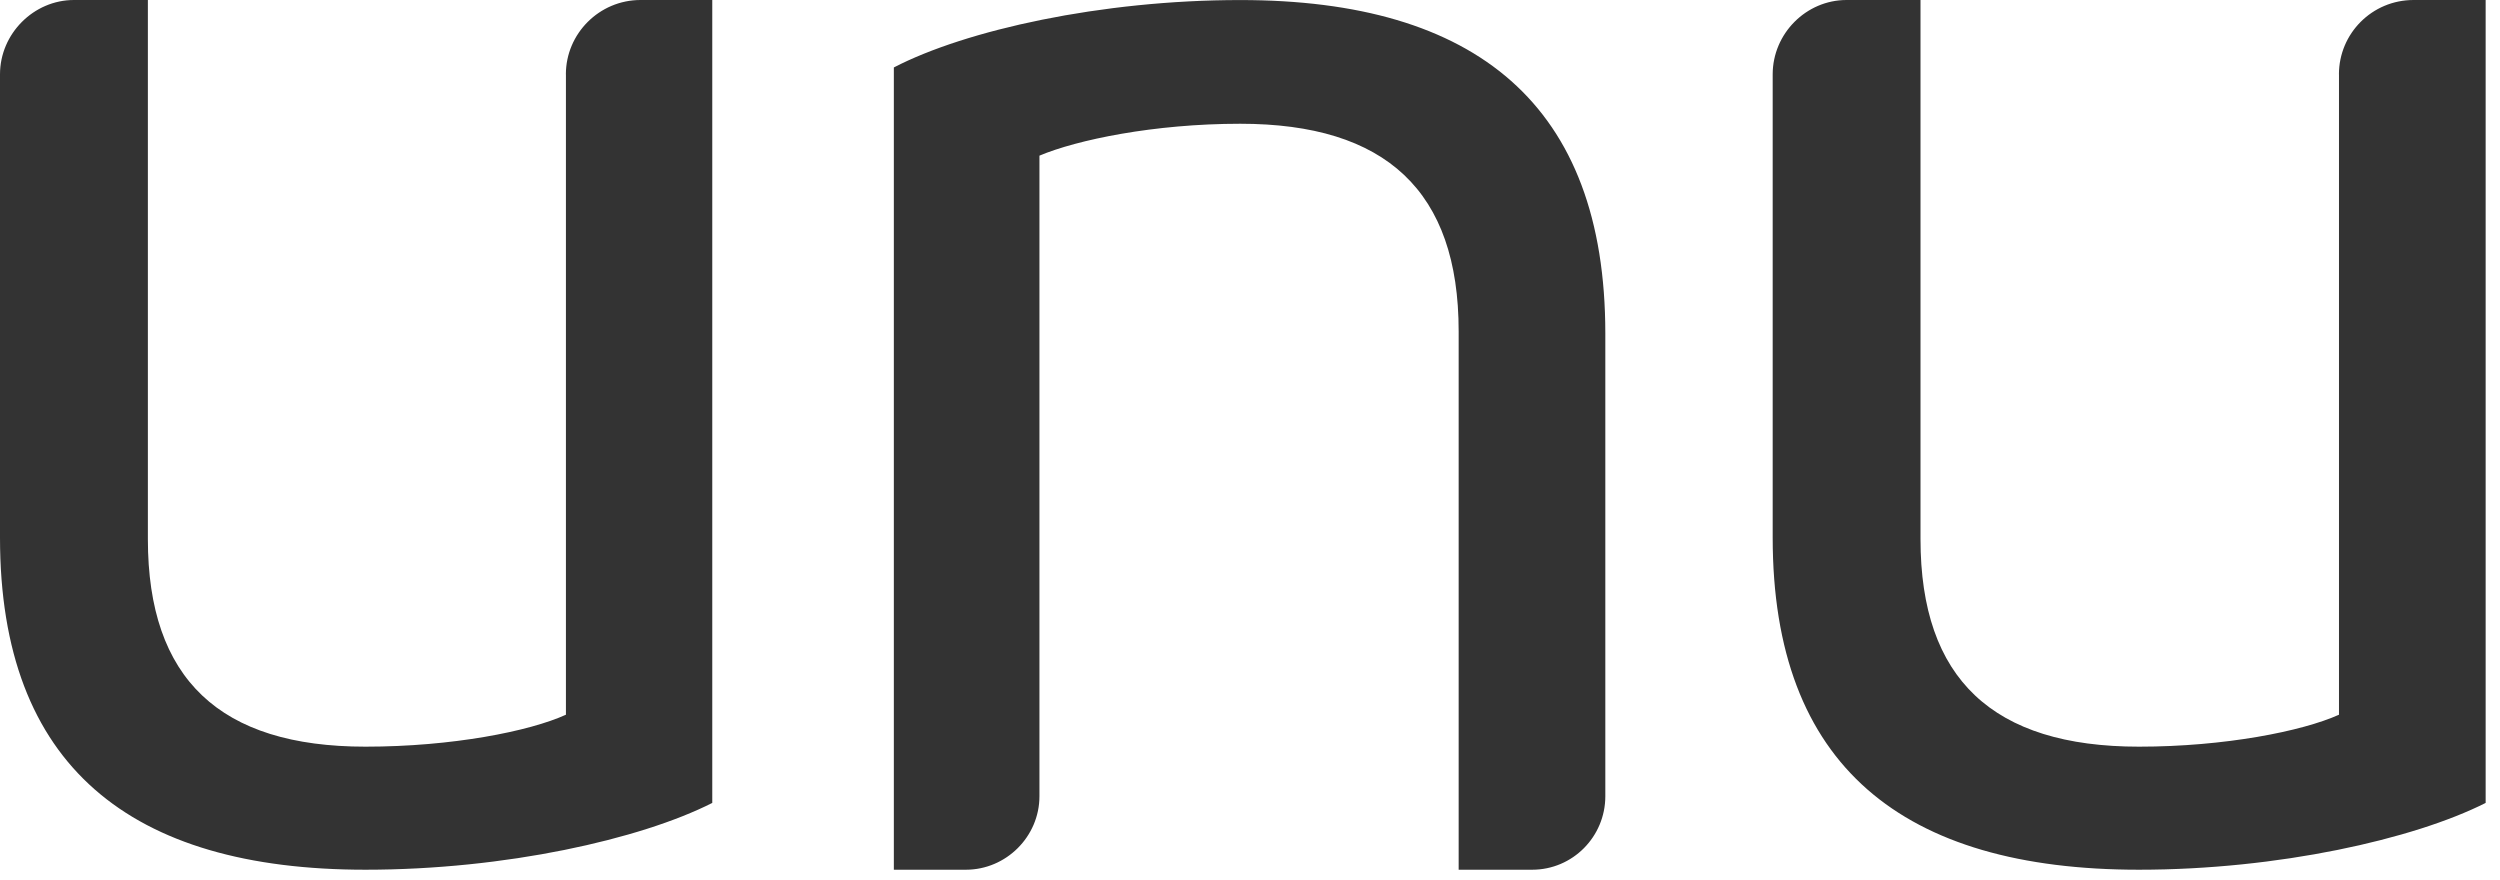
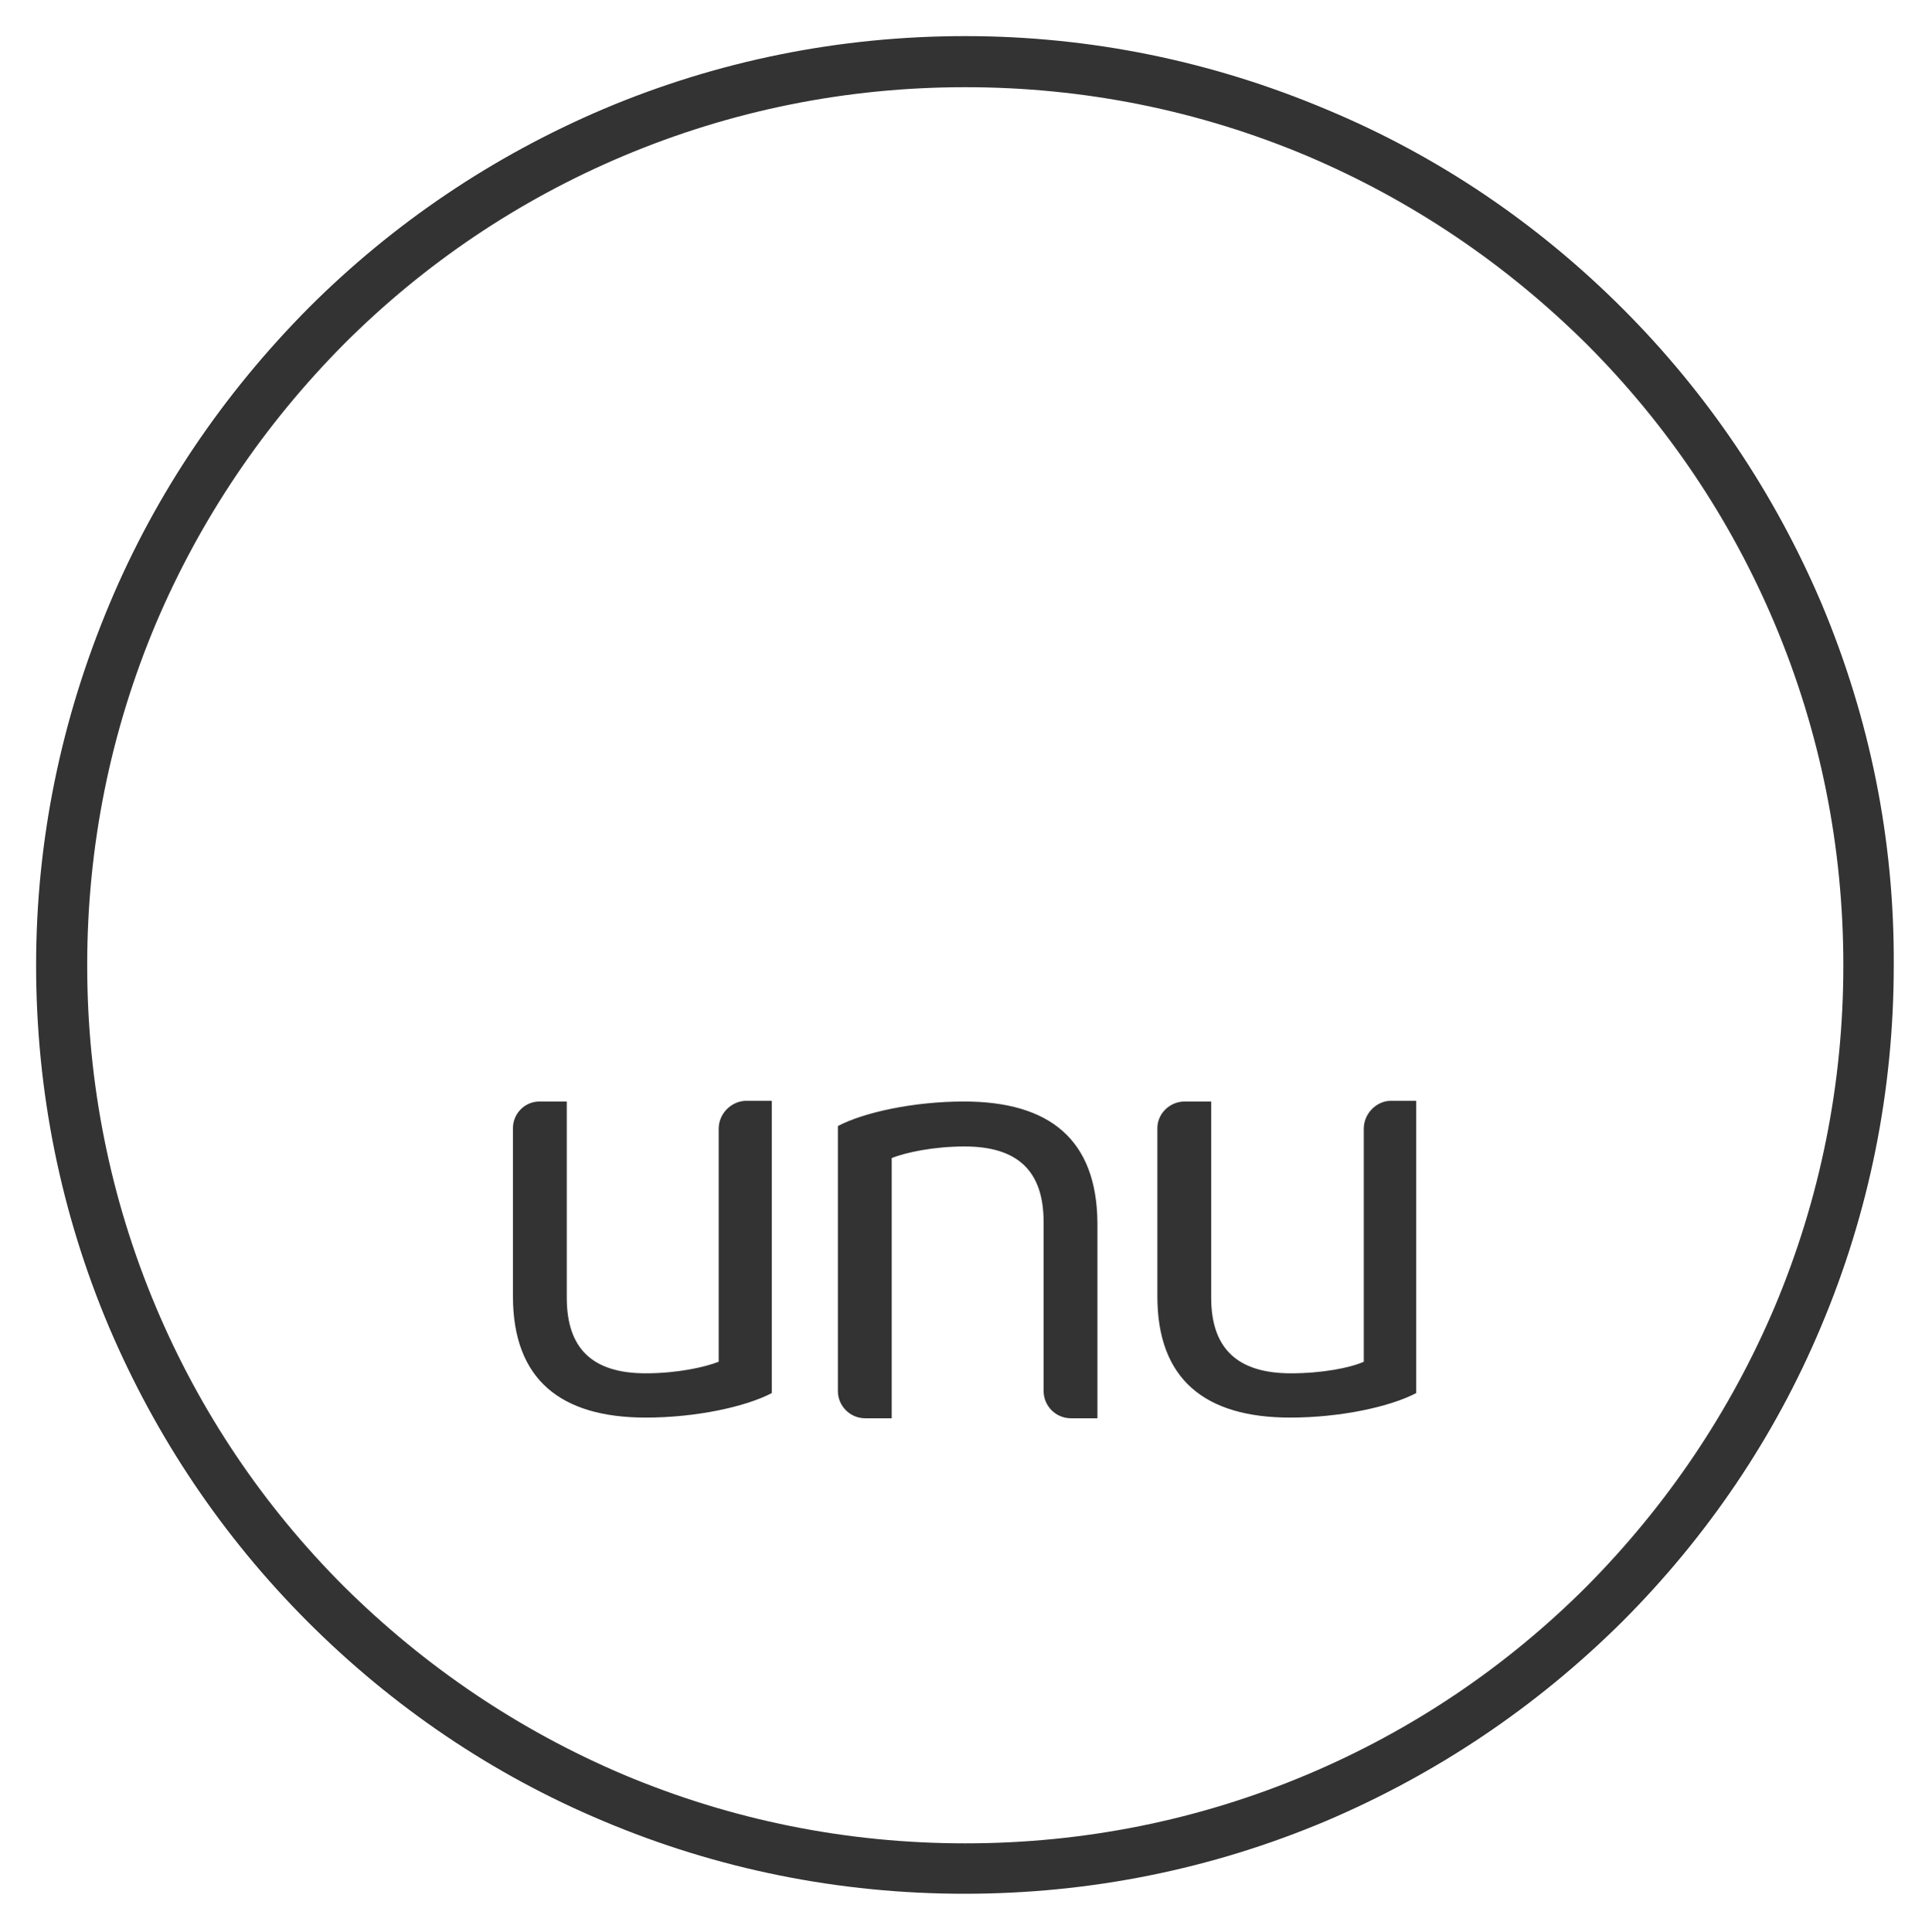
- <svg xmlns="http://www.w3.org/2000/svg" width="54" height="19" viewBox="0 0 54 19">
-   <path fill="#333" fill-rule="evenodd" d="M26.789.001c5.09 0 7.886 2.259 7.886 7.203v9.994c0 .874-.705 1.588-1.58 1.588h-1.588V7.155c0-3.031-1.574-4.482-4.718-4.482-1.865 0-3.526.348-4.337.689v13.836c0 .874-.721 1.588-1.589 1.588h-1.556V1.457C20.863.649 23.791.001 26.789.001zM12.223 1.606c0-.88.722-1.606 1.613-1.606h1.549v17.343c-1.55.786-4.475 1.443-7.49 1.443C2.82 18.786 0 16.549 0 11.613V1.606C0 .726.73 0 1.597 0h1.597v11.646c0 3.022 1.556 4.482 4.7 4.482 1.873 0 3.543-.332 4.33-.69V1.607zm38.298 0c0-.88.713-1.606 1.613-1.606h1.556v17.343c-1.556.786-4.49 1.443-7.488 1.443-5.1 0-7.912-2.237-7.912-7.173V1.606c0-.88.722-1.606 1.596-1.606h1.597v11.646c0 3.022 1.565 4.482 4.719 4.482 1.847 0 3.525-.332 4.32-.69V1.607z" />
+ <svg xmlns="http://www.w3.org/2000/svg" version="1.1" id="Ebene_1" x="0px" y="0px" viewBox="0 0 283.5 283.5" style="enable-background:new 0 0 283.5 283.5;" xml:space="preserve">
+   <style type="text/css">
+ 	.st0{fill:#333333;}
+ </style>
+   <g>
+     <g>
+       <path class="st0" d="M105.5,165.7v34.2c-2,0.8-6.1,1.7-10.7,1.7c-7.8,0-11.6-3.6-11.6-11.1v-28.8h-4c-2.2,0-3.9,1.8-3.9,3.9v24.7    c0,12.2,7,17.8,19.5,17.8c7.4,0,14.7-1.6,18.5-3.6v-42.9h-3.9C107.3,161.7,105.5,163.5,105.5,165.7z M200.2,165.7v34.2    c-2,0.9-6.1,1.7-10.7,1.7c-7.8,0-11.7-3.6-11.7-11.1v-28.8h-3.9c-2.2,0-4,1.8-4,3.9v24.7c0,12.2,7,17.8,19.5,17.8    c7.4,0,14.7-1.6,18.5-3.6v-42.9h-3.9C202,161.7,200.2,163.5,200.2,165.7z M267.4,88.6c-6.9-16.2-16.7-30.8-29.2-43.3    c-12.5-12.5-27.1-22.4-43.4-29.2C178,9,160.1,5.3,141.7,5.3c-18.4,0-36.3,3.6-53.1,10.7c-16.2,6.9-30.8,16.7-43.3,29.2    C32.8,57.8,22.9,72.4,16.1,88.6C9,105.5,5.3,123.3,5.3,141.7c0,18.4,3.6,36.3,10.7,53.1c6.9,16.2,16.7,30.8,29.2,43.3    c12.5,12.5,27.1,22.4,43.3,29.2c16.8,7.1,34.7,10.7,53.1,10.7c18.4,0,36.3-3.6,53.1-10.7c16.2-6.9,30.8-16.7,43.4-29.2    c12.5-12.5,22.4-27.1,29.2-43.3c7.1-16.8,10.7-34.7,10.7-53.1C278.1,123.3,274.5,105.5,267.4,88.6z M260.5,191.9    c-6.5,15.3-15.8,29.1-27.6,41c-11.8,11.8-25.6,21.1-41,27.6c-15.9,6.7-32.8,10.1-50.2,10.1c-17.4,0-34.3-3.4-50.2-10.1    c-15.3-6.5-29.1-15.8-41-27.6c-11.8-11.8-21.1-25.6-27.6-41c-6.7-15.9-10.1-32.8-10.1-50.2c0-17.4,3.4-34.3,10.1-50.2    c6.5-15.3,15.8-29.1,27.6-41c11.8-11.8,25.6-21.1,41-27.6c15.9-6.7,32.8-10.1,50.2-10.1c17.4,0,34.3,3.4,50.2,10.1    c15.3,6.5,29.1,15.8,41,27.6c11.8,11.8,21.1,25.6,27.6,41c6.7,15.9,10.1,32.8,10.1,50.2C270.6,159.1,267.2,176,260.5,191.9z     M141.5,161.7c-7.4,0-14.7,1.6-18.5,3.6v38.9c0,2.2,1.8,4,4,4h3.9V170c2-0.8,6.1-1.7,10.7-1.7c7.8,0,11.6,3.6,11.6,11.1v24.8    c0,2.2,1.8,4,4,4h3.9v-28.7C161,167.3,154.1,161.7,141.5,161.7z" />
+     </g>
+   </g>
</svg>
